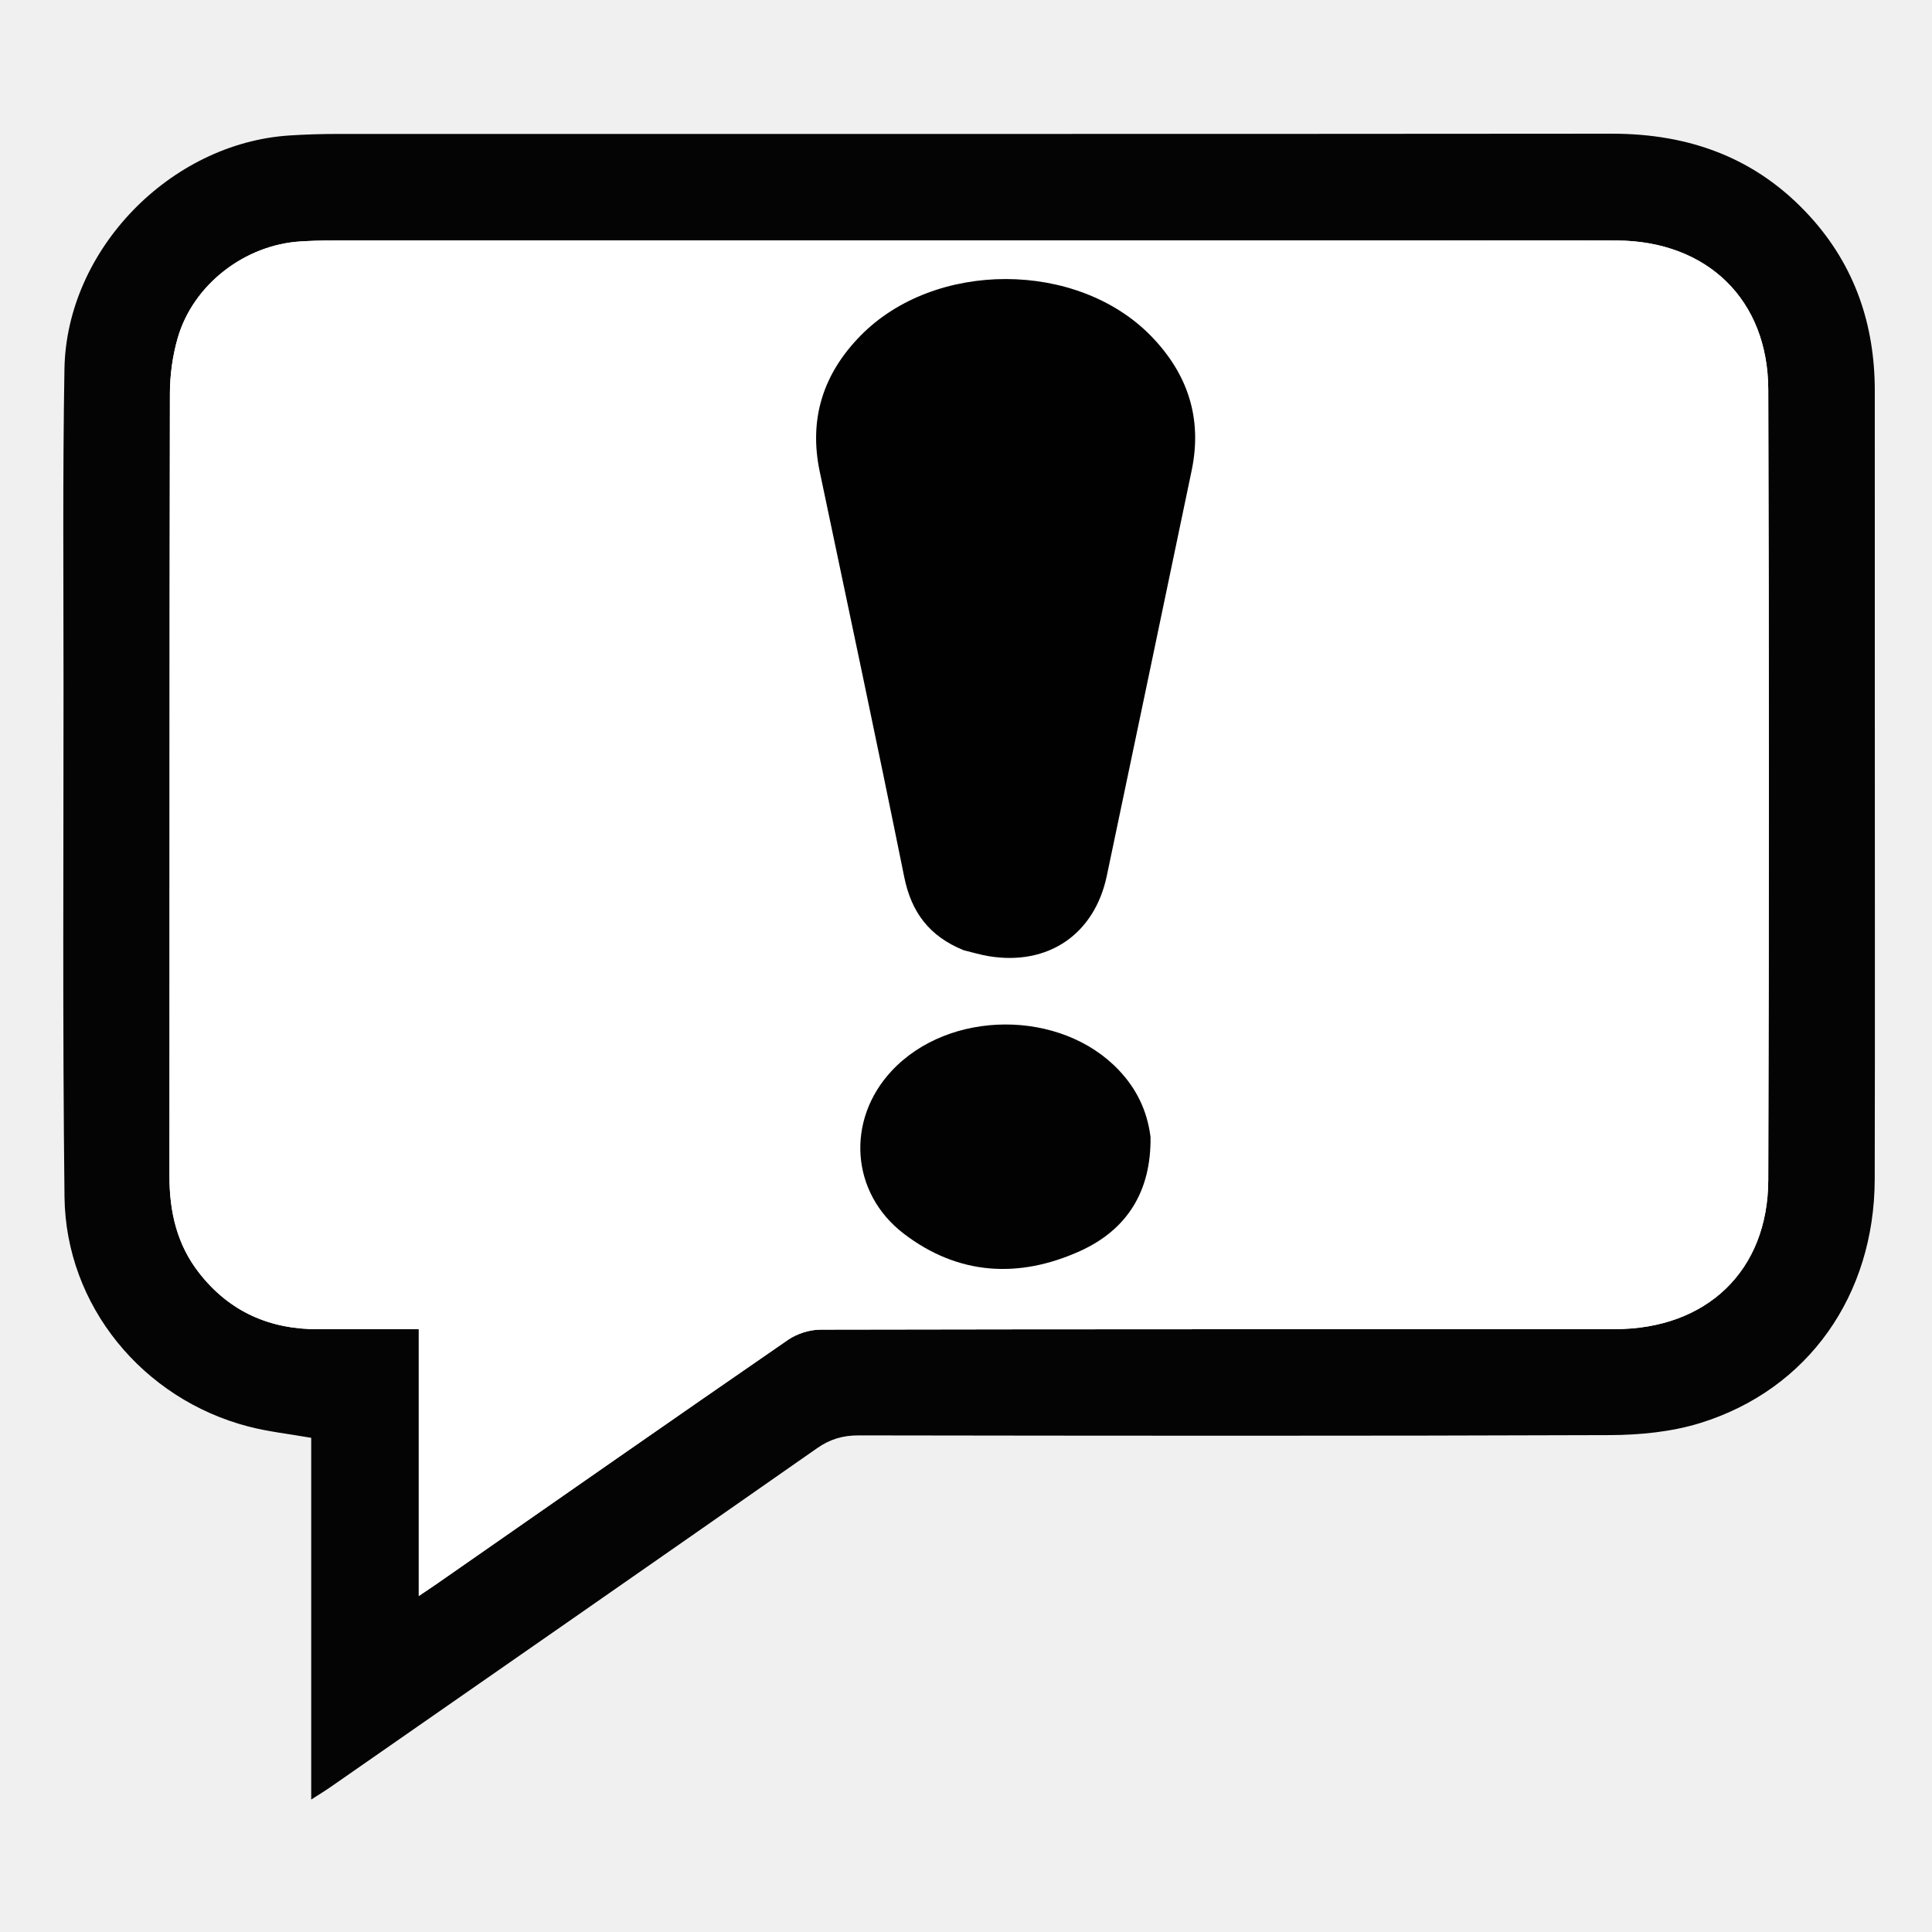
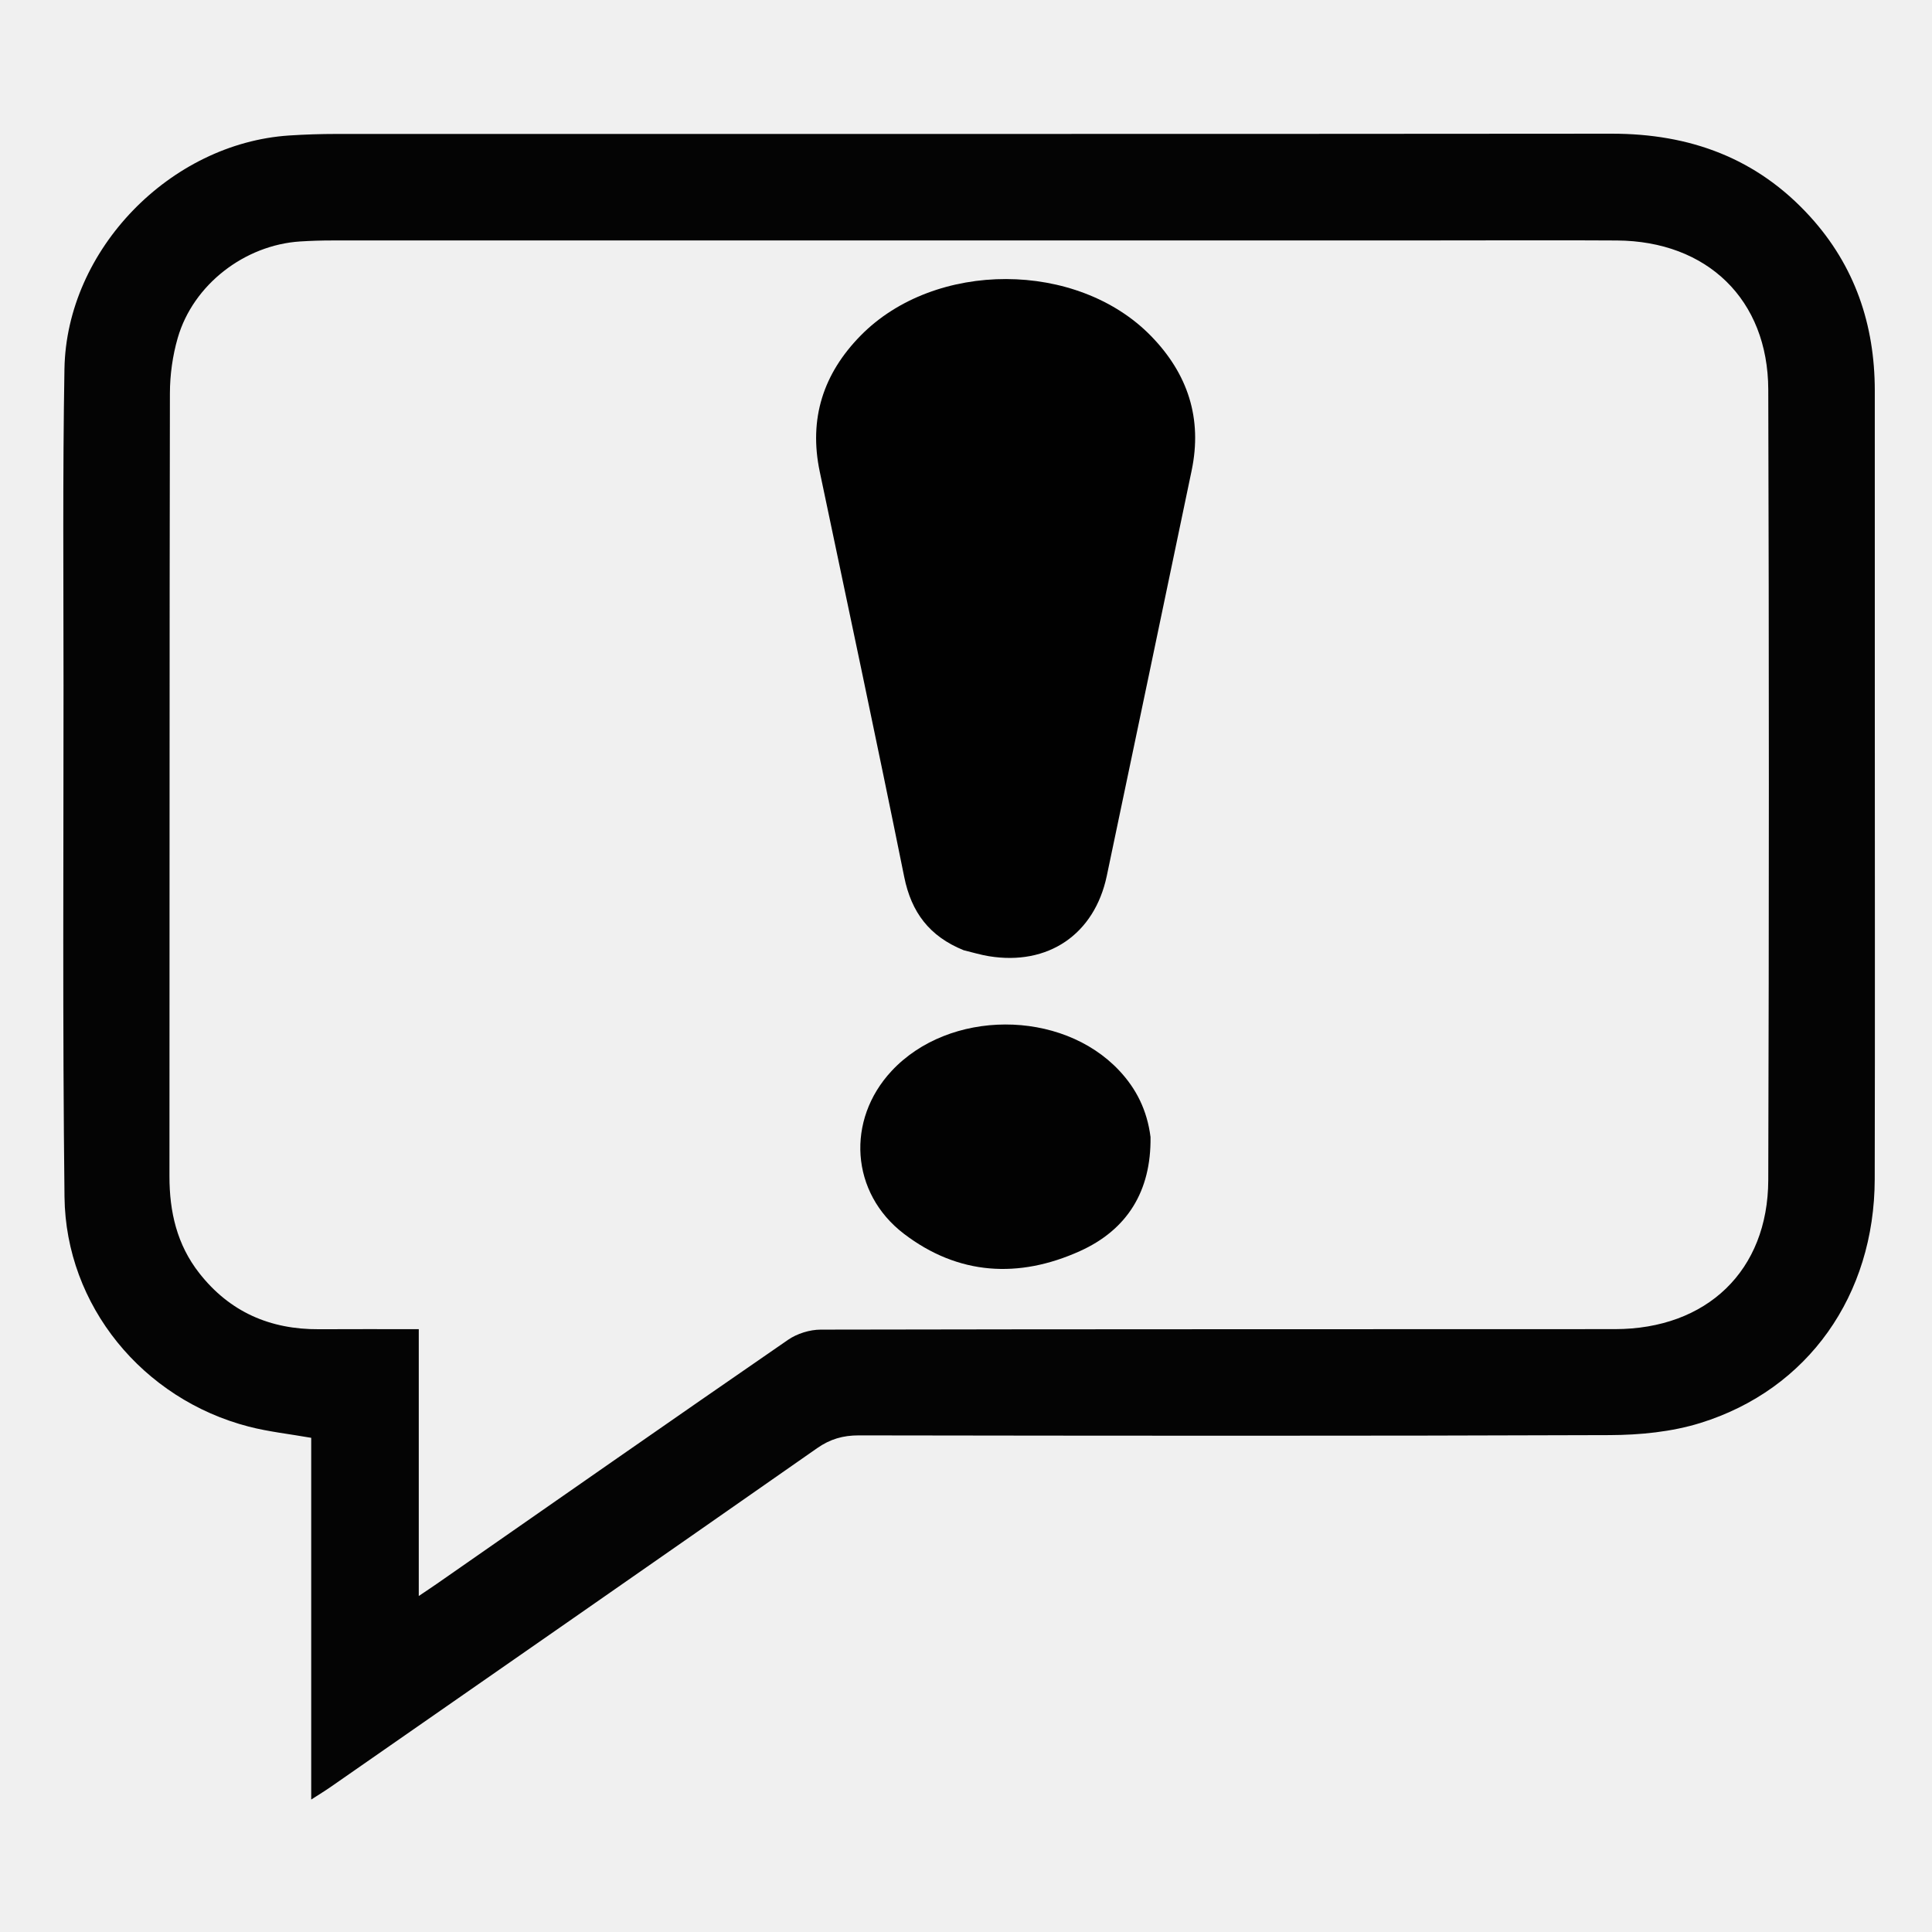
<svg xmlns="http://www.w3.org/2000/svg" version="1.1" id="Layer_1" x="0px" y="0px" width="100%" viewBox="0 0 512 512" enable-background="new 0 0 512 512" xml:space="preserve">
  <path fill="transparent" opacity="1" stroke="none" d=" M1,195   C1,130 1,65.5 1,1   C171.667,1 342.333,1 513,1   C513,171.667 513,342.333 513,513   C342.333,513 171.667,513 1,513   C1,407.167 1,301.333 1,195  M496.844,187.5   C496.844,159.505 496.856,131.51 496.839,103.516   C496.828,86.031 491.56,70.453 479.696,57.398   C465.609,41.896 447.828,35.411 427.094,35.431   C314.448,35.537 201.801,35.477 89.155,35.498   C84.993,35.499 80.824,35.632 76.671,35.902   C45.122,37.959 17.626,66.168 17.081,97.758   C16.599,125.744 16.831,153.743 16.835,181.737   C16.842,226.894 16.569,272.056 17.094,317.207   C17.429,346.001 37.823,370.787 65.915,378.064   C71.174,379.426 76.634,380.01 82.475,381.037   C82.475,412.634 82.475,444.371 82.475,476.899   C84.63,475.509 86.132,474.602 87.569,473.602   C130.581,443.689 173.611,413.802 216.547,383.78   C220.015,381.355 223.425,380.385 227.606,380.391   C293.927,380.487 360.249,380.566 426.57,380.319   C434.618,380.289 443.007,379.469 450.642,377.096   C479.187,368.227 496.755,343.243 496.821,312.478   C496.91,271.152 496.844,229.826 496.844,187.5  z" />
  <path fill="#040404" opacity="1" stroke="none" d=" M496.844,188   C496.844,229.826 496.91,271.152 496.821,312.478   C496.755,343.243 479.187,368.227 450.642,377.096   C443.007,379.469 434.618,380.289 426.57,380.319   C360.249,380.566 293.927,380.487 227.606,380.391   C223.425,380.385 220.015,381.355 216.547,383.78   C173.611,413.802 130.581,443.689 87.569,473.602   C86.132,474.602 84.63,475.509 82.475,476.899   C82.475,444.371 82.475,412.634 82.475,381.037   C76.634,380.01 71.174,379.426 65.915,378.064   C37.823,370.787 17.429,346.001 17.094,317.207   C16.569,272.056 16.842,226.894 16.835,181.737   C16.831,153.743 16.599,125.744 17.081,97.758   C17.626,66.168 45.122,37.959 76.671,35.902   C80.824,35.632 84.993,35.499 89.155,35.498   C201.801,35.477 314.448,35.537 427.094,35.431   C447.828,35.411 465.609,41.896 479.696,57.398   C491.56,70.453 496.828,86.031 496.839,103.516   C496.856,131.51 496.844,159.505 496.844,188  M381.5,63.714   C283.678,63.714 185.856,63.711 88.035,63.725   C85.205,63.725 82.37,63.81 79.546,63.989   C64.836,64.926 51.201,75.423 47.111,89.517   C45.741,94.237 45.037,99.321 45.027,104.24   C44.897,173.398 44.964,242.557 44.908,311.715   C44.901,321.146 46.892,329.84 52.806,337.387   C60.874,347.682 71.574,352.339 84.524,352.259   C93.126,352.205 101.728,352.248 110.979,352.248   C110.979,376.031 110.979,399.173 110.979,422.958   C113.102,421.524 114.473,420.621 115.82,419.684   C146.811,398.111 177.765,376.485 208.855,355.057   C211.245,353.41 214.591,352.37 217.495,352.364   C287.653,352.217 357.812,352.276 427.97,352.234   C452.306,352.219 468.536,336.769 468.608,312.722   C468.819,242.898 468.818,173.072 468.609,103.248   C468.537,79.392 452.424,63.88 428.495,63.732   C413.164,63.636 397.832,63.714 381.5,63.714  z" />
-   <path fill="#FFFFFF" opacity="1" stroke="none" d=" M382,63.714   C397.832,63.714 413.164,63.636 428.495,63.732   C452.424,63.88 468.537,79.392 468.609,103.248   C468.818,173.072 468.819,242.898 468.608,312.722   C468.536,336.769 452.306,352.219 427.97,352.234   C357.812,352.276 287.653,352.217 217.495,352.364   C214.591,352.37 211.245,353.41 208.855,355.057   C177.765,376.485 146.811,398.111 115.82,419.684   C114.473,420.621 113.102,421.524 110.979,422.958   C110.979,399.173 110.979,376.031 110.979,352.248   C101.728,352.248 93.126,352.205 84.524,352.259   C71.574,352.339 60.874,347.682 52.806,337.387   C46.892,329.84 44.901,321.146 44.908,311.715   C44.964,242.557 44.897,173.398 45.027,104.24   C45.037,99.321 45.741,94.237 47.111,89.517   C51.201,75.423 64.836,64.926 79.546,63.989   C82.37,63.81 85.205,63.725 88.035,63.725   C185.856,63.711 283.678,63.714 382,63.714  M255.754,251.938   C257.856,252.433 259.938,253.054 262.064,253.402   C277.732,255.971 290.038,247.645 293.309,232.118   C300.85,196.328 308.301,160.519 315.793,124.718   C318.69,110.88 314.782,99.059 305.053,89.064   C285.498,68.973 247.775,68.904 228.097,88.917   C218.171,99.011 214.291,110.964 217.242,124.998   C224.768,160.791 232.383,196.566 239.632,232.416   C241.524,241.769 246.29,248.134 255.754,251.938  M304.882,300.878   C303.998,294.224 301.136,288.521 296.557,283.659   C281.226,267.381 251.505,267.465 236.278,283.821   C224.189,296.806 225.372,316.134 239.539,326.959   C253.946,337.967 269.996,338.873 286.199,331.552   C298.681,325.912 305.094,315.718 304.882,300.878  z" />
+   <path fill="transparent" opacity="1" stroke="none" d=" M382,63.714   C397.832,63.714 413.164,63.636 428.495,63.732   C452.424,63.88 468.537,79.392 468.609,103.248   C468.818,173.072 468.819,242.898 468.608,312.722   C468.536,336.769 452.306,352.219 427.97,352.234   C357.812,352.276 287.653,352.217 217.495,352.364   C214.591,352.37 211.245,353.41 208.855,355.057   C177.765,376.485 146.811,398.111 115.82,419.684   C114.473,420.621 113.102,421.524 110.979,422.958   C110.979,399.173 110.979,376.031 110.979,352.248   C101.728,352.248 93.126,352.205 84.524,352.259   C71.574,352.339 60.874,347.682 52.806,337.387   C46.892,329.84 44.901,321.146 44.908,311.715   C44.964,242.557 44.897,173.398 45.027,104.24   C45.037,99.321 45.741,94.237 47.111,89.517   C51.201,75.423 64.836,64.926 79.546,63.989   C82.37,63.81 85.205,63.725 88.035,63.725   C185.856,63.711 283.678,63.714 382,63.714  M255.754,251.938   C257.856,252.433 259.938,253.054 262.064,253.402   C277.732,255.971 290.038,247.645 293.309,232.118   C300.85,196.328 308.301,160.519 315.793,124.718   C318.69,110.88 314.782,99.059 305.053,89.064   C285.498,68.973 247.775,68.904 228.097,88.917   C218.171,99.011 214.291,110.964 217.242,124.998   C224.768,160.791 232.383,196.566 239.632,232.416   C241.524,241.769 246.29,248.134 255.754,251.938  M304.882,300.878   C303.998,294.224 301.136,288.521 296.557,283.659   C281.226,267.381 251.505,267.465 236.278,283.821   C224.189,296.806 225.372,316.134 239.539,326.959   C253.946,337.967 269.996,338.873 286.199,331.552   C298.681,325.912 305.094,315.718 304.882,300.878  z" />
  <path fill="#010101" opacity="1" stroke="none" d=" M255.381,251.819   C246.29,248.134 241.524,241.769 239.632,232.416   C232.383,196.566 224.768,160.791 217.242,124.998   C214.291,110.964 218.171,99.011 228.097,88.917   C247.775,68.904 285.498,68.973 305.053,89.064   C314.782,99.059 318.69,110.88 315.793,124.718   C308.301,160.519 300.85,196.328 293.309,232.118   C290.038,247.645 277.732,255.971 262.064,253.402   C259.938,253.054 257.856,252.433 255.381,251.819  z" />
  <path fill="#020202" opacity="1" stroke="none" d=" M304.9,301.316   C305.094,315.718 298.681,325.912 286.199,331.552   C269.996,338.873 253.946,337.967 239.539,326.959   C225.372,316.134 224.189,296.806 236.278,283.821   C251.505,267.465 281.226,267.381 296.557,283.659   C301.136,288.521 303.998,294.224 304.9,301.316  z" />
</svg>
